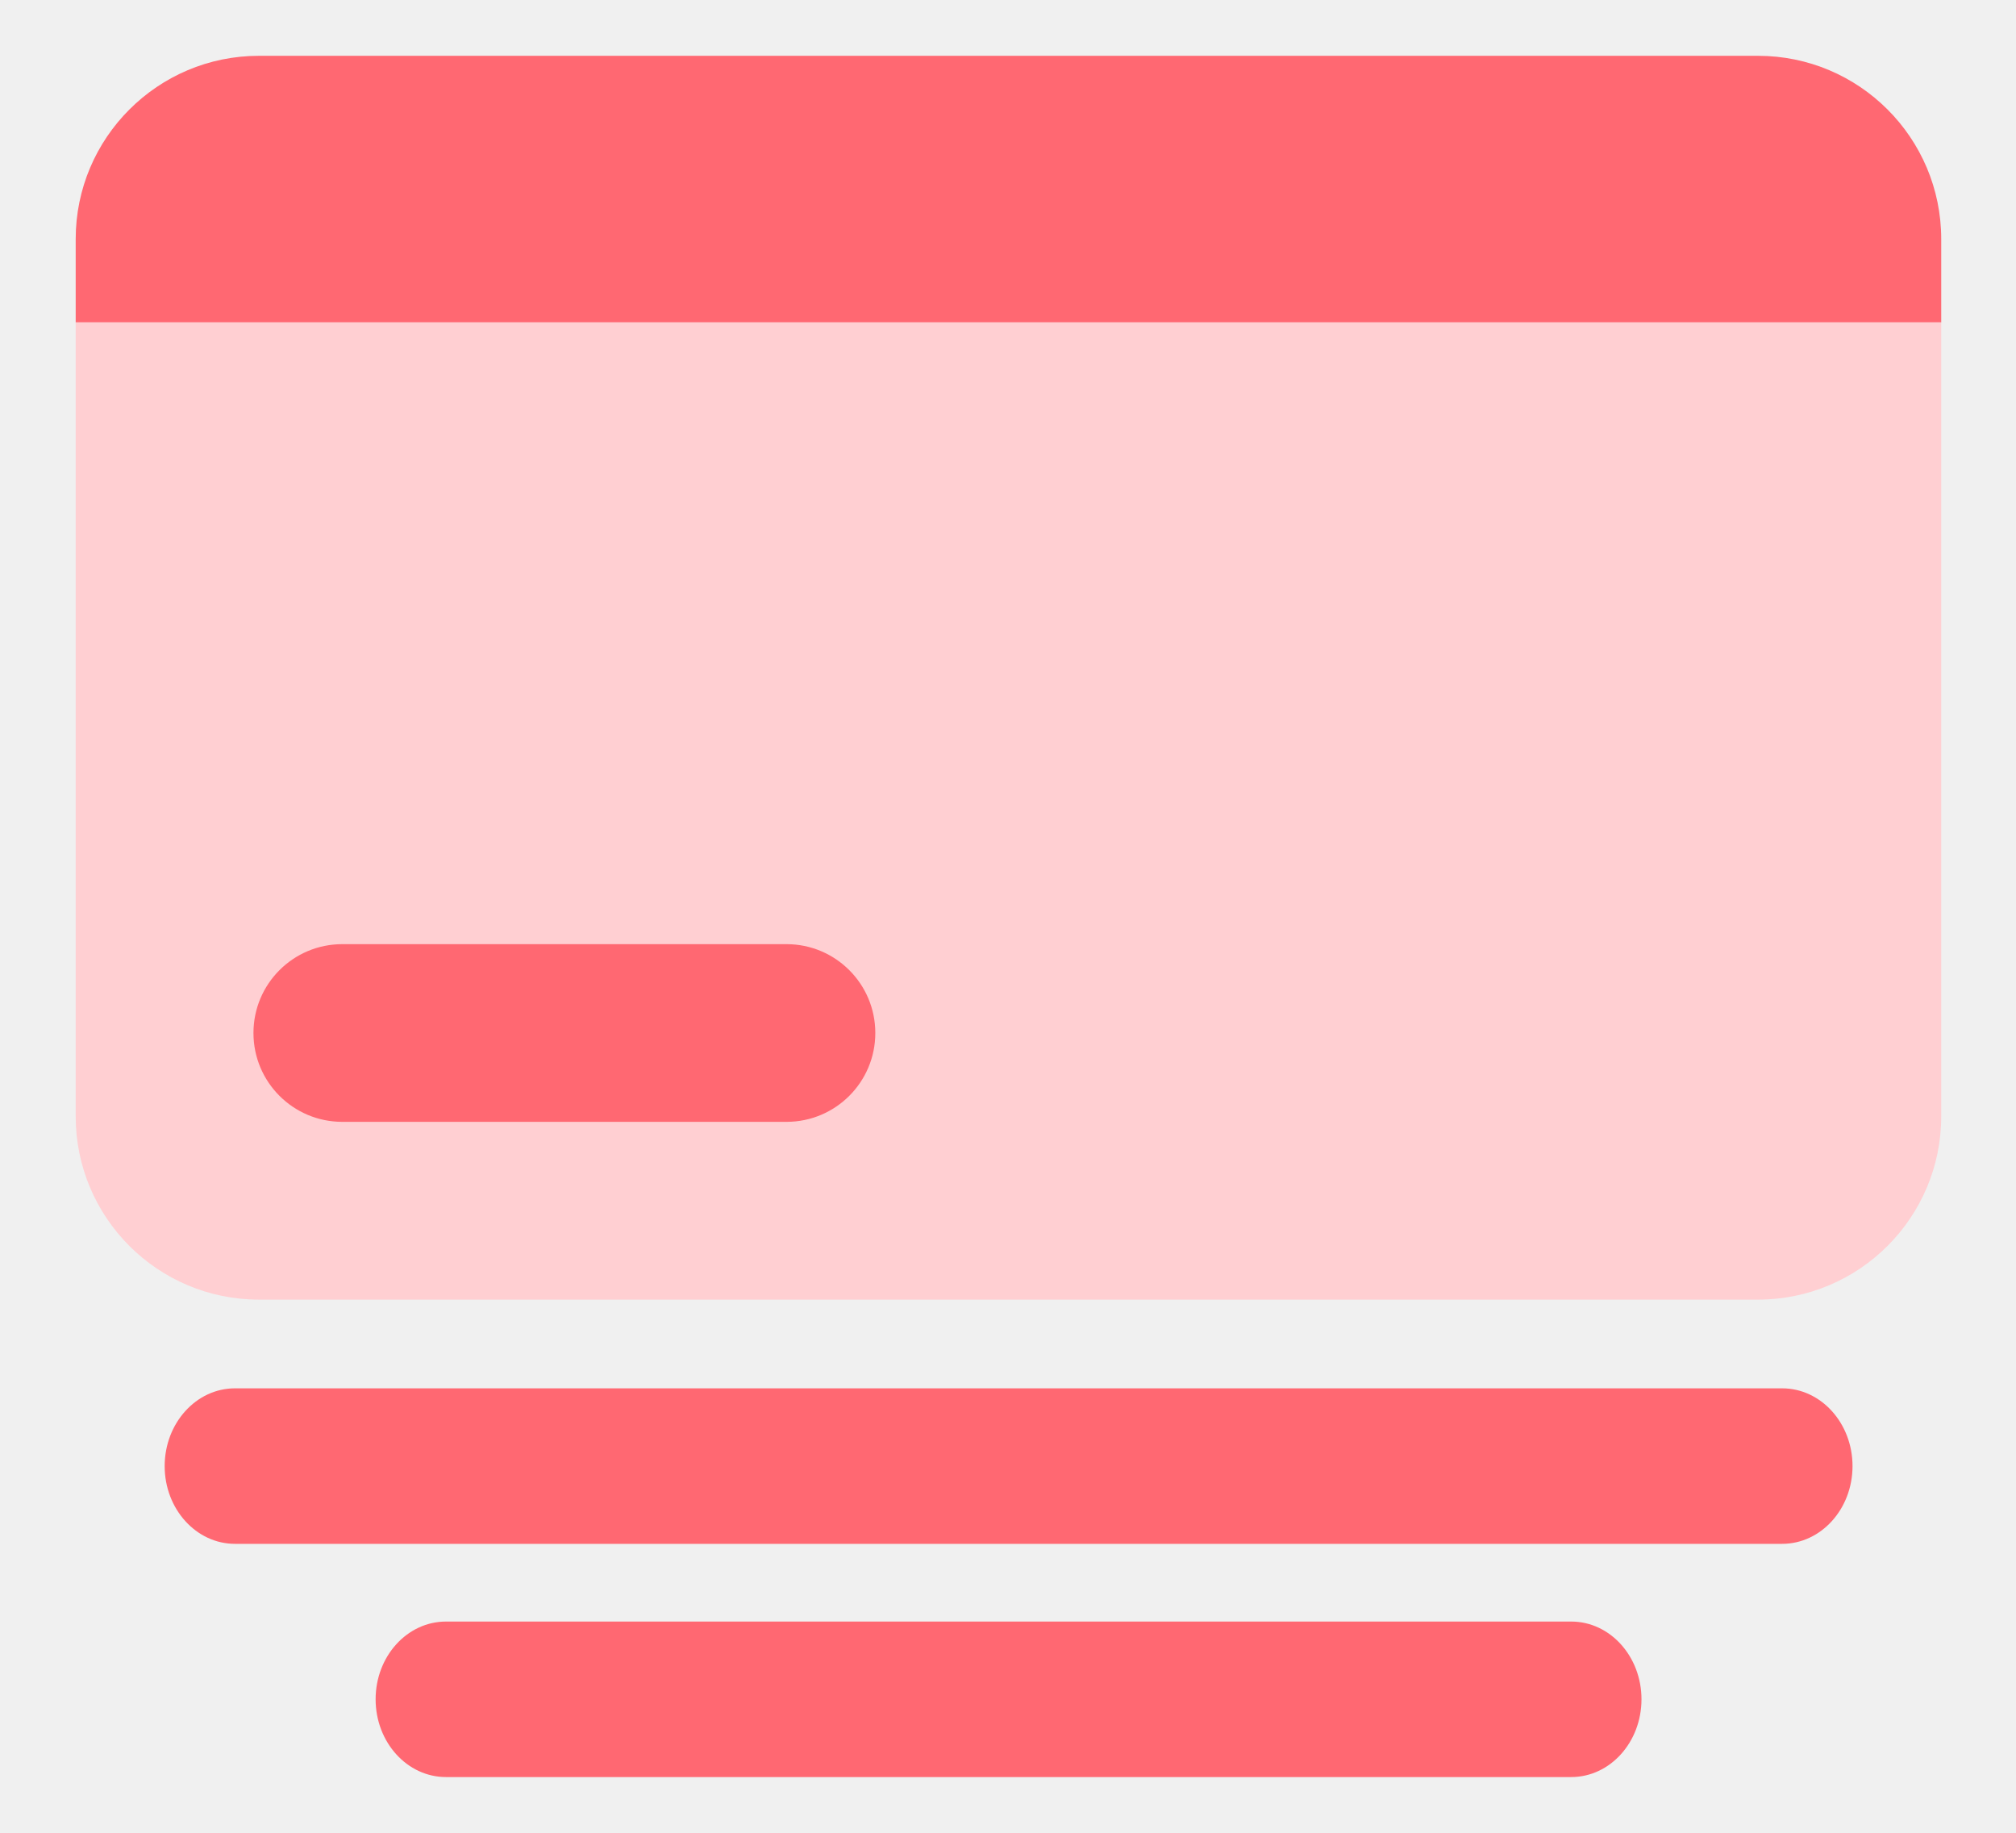
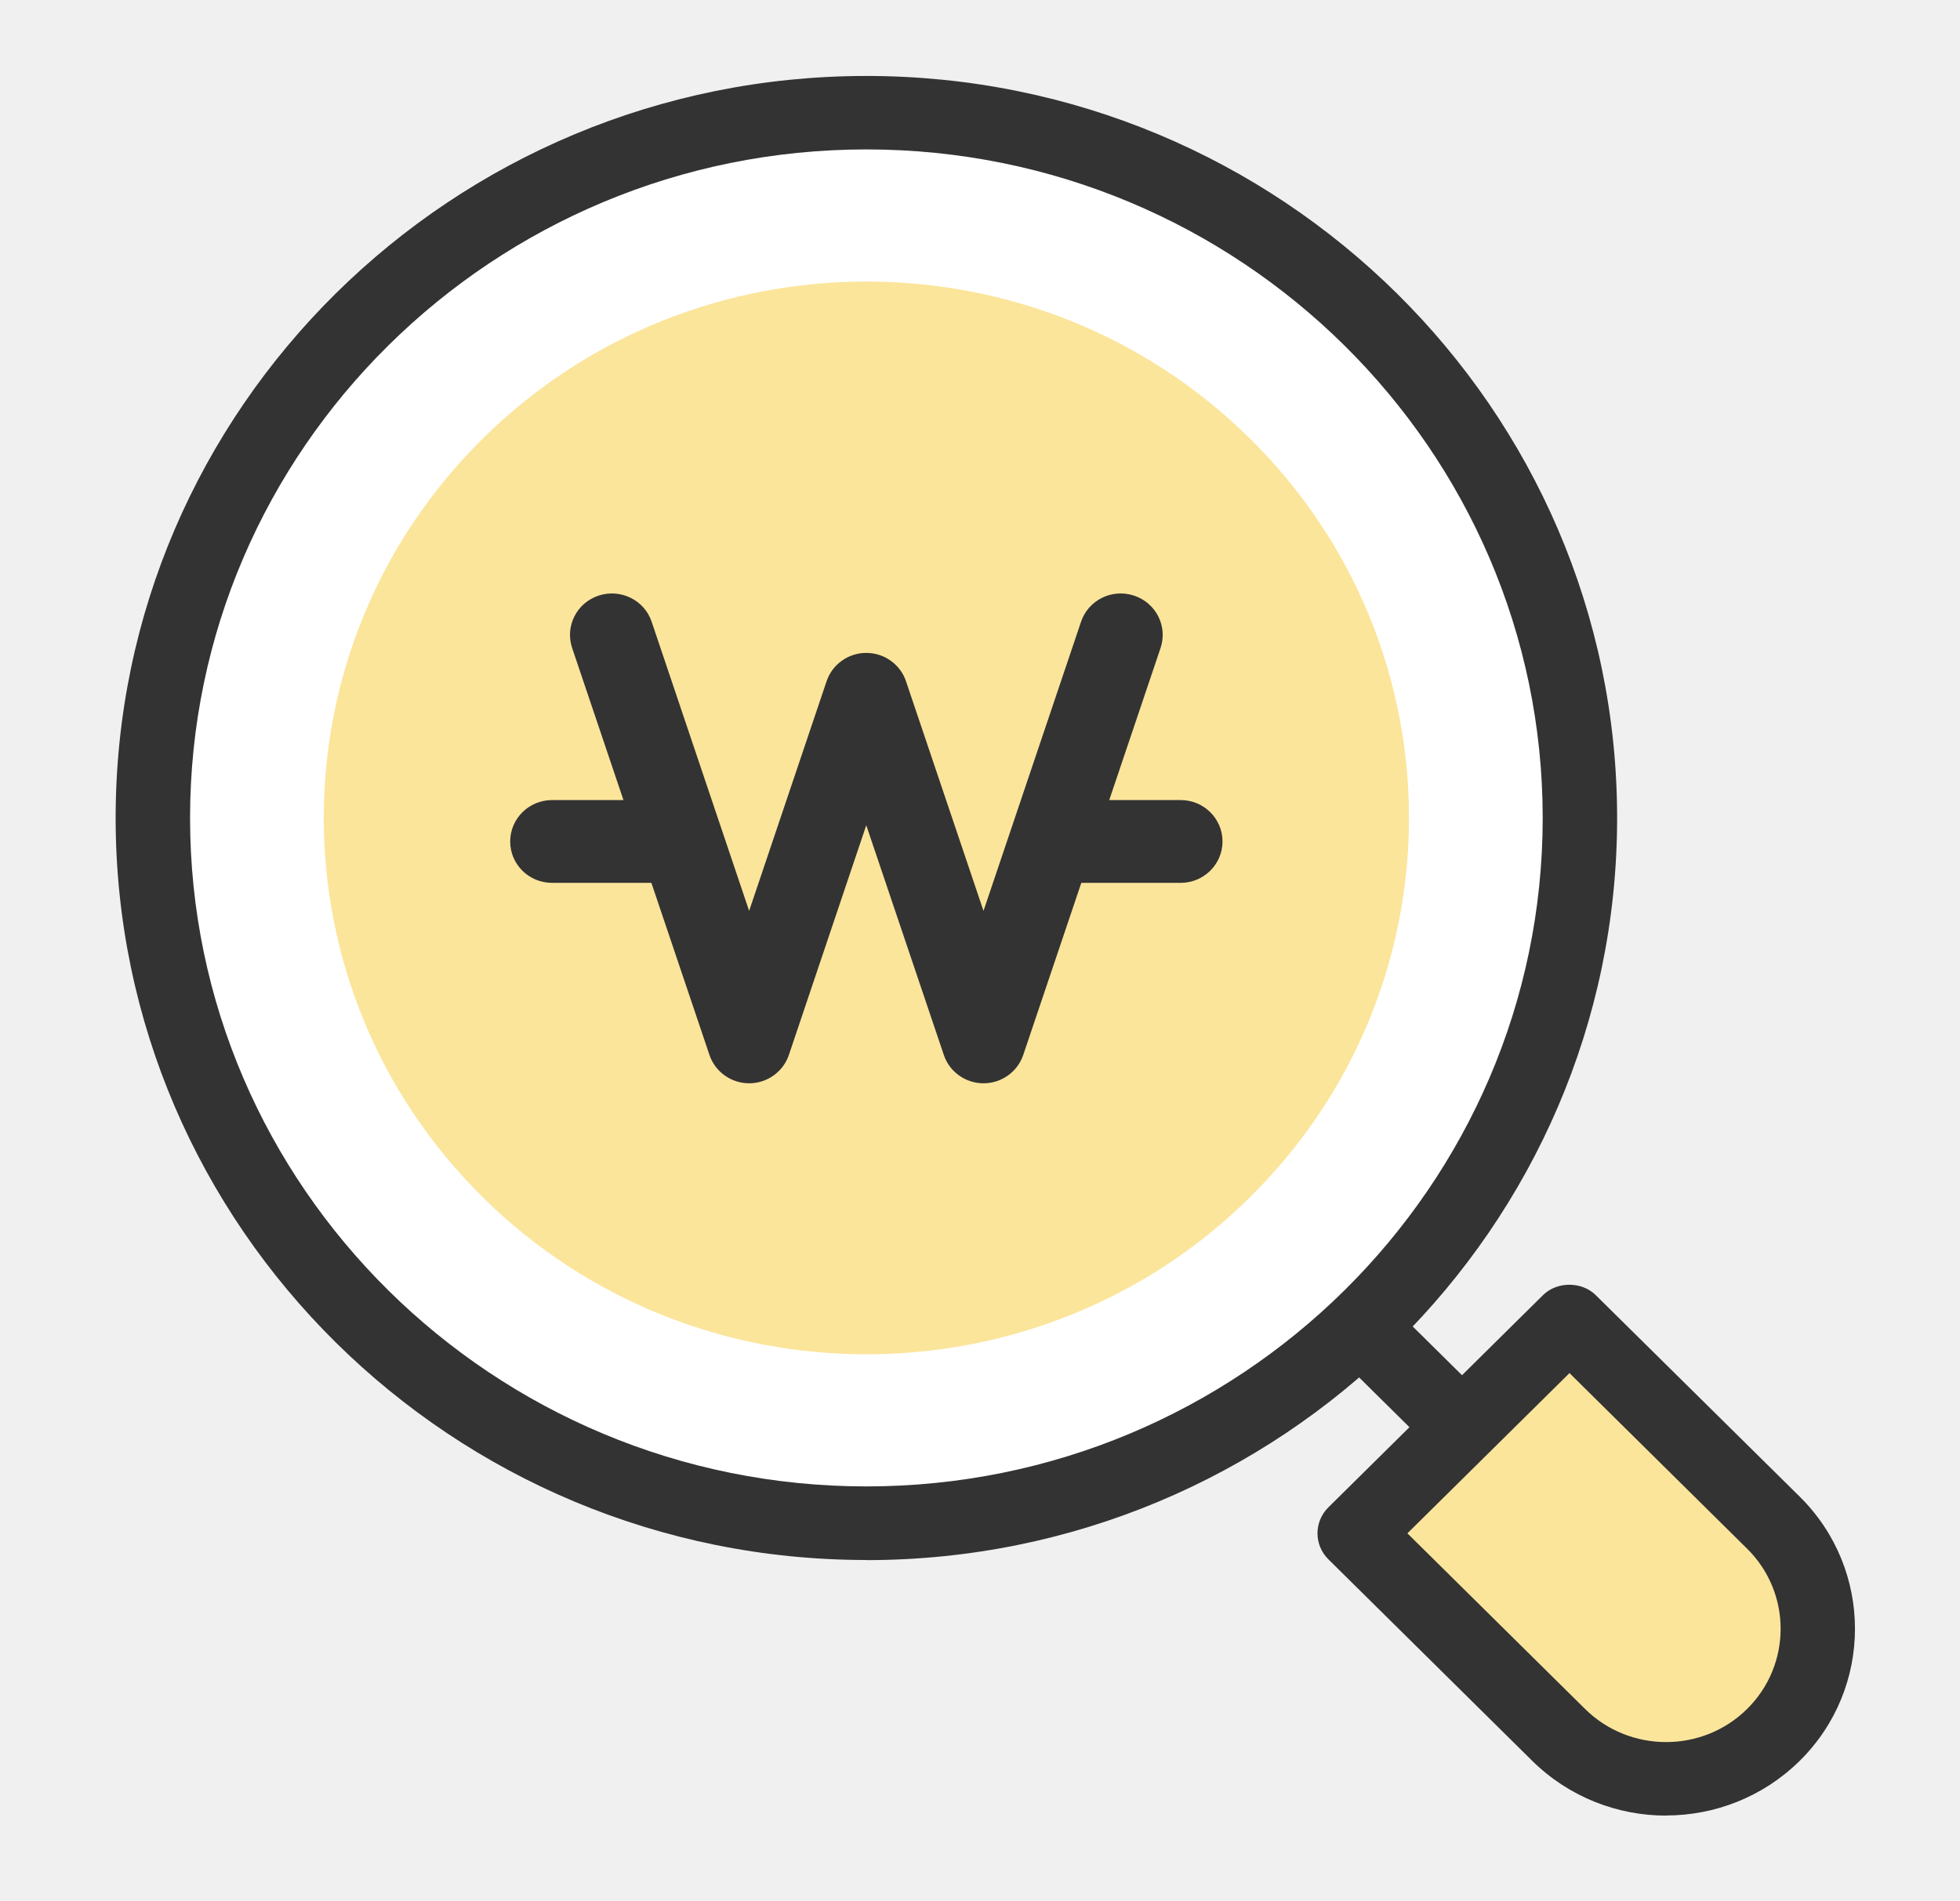
- <svg xmlns="http://www.w3.org/2000/svg" width="22" height="20" viewBox="0 0 22 20" fill="none">
-   <path fill-rule="evenodd" clip-rule="evenodd" d="M2.564 16.847C2.141 16.847 1.797 16.467 1.797 15.999C1.797 15.53 2.141 15.15 2.564 15.15H19.448C19.872 15.15 20.216 15.53 20.216 15.999C20.216 16.467 19.872 16.847 19.448 16.847H2.564ZM4.867 19.392C4.443 19.392 4.099 19.012 4.099 18.543C4.099 18.075 4.443 17.695 4.867 17.695H17.146C17.57 17.695 17.913 18.075 17.913 18.543C17.913 19.012 17.57 19.392 17.146 19.392H4.867Z" fill="#FF6872" />
-   <path d="M0.826 2.609C0.826 1.505 1.722 0.609 2.826 0.609H19.184C20.289 0.609 21.184 1.505 21.184 2.609V3.518H0.826V2.609Z" fill="#FF6872" />
-   <path d="M21.184 12.182C21.184 13.286 20.288 14.182 19.184 14.182L2.826 14.182C1.721 14.182 0.826 13.286 0.826 12.182L0.826 3.518L21.184 3.518L21.184 12.182Z" fill="#FFCFD2" />
-   <rect x="2.766" y="10.303" width="6.786" height="1.939" rx="0.969" fill="#FF6872" />
+ <svg xmlns="http://www.w3.org/2000/svg" width="33" height="32" viewBox="0 0 33 32" fill="none">
+   <path d="M14.587 25.648C21.221 25.648 26.599 20.331 26.599 13.773C26.599 7.214 21.221 1.897 14.587 1.897C7.952 1.897 2.574 7.214 2.574 13.773C2.574 20.331 7.952 25.648 14.587 25.648Z" fill="white" />
+   <path d="M14.587 26.268C7.616 26.268 1.947 20.663 1.947 13.773C1.947 6.882 7.616 1.279 14.587 1.279C21.557 1.279 27.227 6.884 27.227 13.774C27.227 20.665 21.557 26.27 14.587 26.27V26.268ZM14.587 2.516C8.308 2.516 3.2 7.566 3.2 13.773C3.2 19.98 8.308 25.029 14.587 25.029C20.866 25.029 25.974 19.98 25.974 13.773C25.974 7.566 20.866 2.516 14.587 2.516Z" fill="#333333" />
+   <path d="M21.047 20.159C24.615 16.632 24.615 10.913 21.047 7.386C17.479 3.859 11.695 3.859 8.127 7.386C4.559 10.913 4.559 16.632 8.127 20.159C11.695 23.686 17.479 23.686 21.047 20.159Z" fill="#FBE59B" />
+   <path d="M23.285 21.841L22.4 22.716L24.242 24.538L25.128 23.663L23.285 21.841Z" fill="#333333" />
+   <path d="M24.354 24.294L24.881 23.772C25.733 22.93 27.117 22.929 27.97 23.772L29.86 25.641C30.857 26.626 30.857 28.227 29.86 29.213C28.862 30.199 27.243 30.199 26.246 29.213L24.356 27.345C23.504 26.503 23.503 25.135 24.356 24.292L24.354 24.294Z" fill="#FBE59B" />
+   <path d="M28.051 30.572C27.237 30.572 26.422 30.264 25.8 29.652L22.366 26.257C22.121 26.015 22.121 25.623 22.366 25.381L25.98 21.807C26.215 21.575 26.63 21.575 26.866 21.807L30.301 25.201C31.542 26.428 31.542 28.425 30.301 29.65C29.679 30.263 28.865 30.57 28.05 30.57L28.051 30.572ZM23.696 25.819L26.687 28.776C27.439 29.519 28.663 29.521 29.416 28.776C30.168 28.032 30.168 26.821 29.416 26.078L26.425 23.121L23.696 25.819Z" fill="#333333" />
+   <path d="M10.302 10.692L12.613 17.545L14.587 11.691L16.561 17.545L18.871 10.692" fill="#FBE59B" />
+   <path d="M16.559 18.241C16.256 18.241 15.986 18.048 15.891 17.764L14.585 13.896L13.282 17.764C13.186 18.048 12.916 18.241 12.613 18.241C12.31 18.241 12.041 18.048 11.945 17.764L9.633 10.911C9.51 10.545 9.709 10.151 10.079 10.029C10.448 9.907 10.85 10.104 10.972 10.47L12.613 15.338L13.917 11.471C14.013 11.187 14.282 10.994 14.585 10.994C14.889 10.994 15.158 11.187 15.254 11.471L16.559 15.338L18.201 10.47C18.324 10.104 18.722 9.907 19.093 10.029C19.463 10.151 19.663 10.545 19.54 10.911L17.228 17.764C17.132 18.048 16.862 18.241 16.559 18.241Z" fill="#333333" />
+   <path d="M11.453 14.866H9.295C8.905 14.866 8.59 14.555 8.59 14.169C8.59 13.784 8.906 13.472 9.295 13.472H11.453C11.843 13.472 12.158 13.784 12.158 14.169C12.158 14.555 11.841 14.866 11.453 14.866Z" fill="#333333" />
+   <path d="M19.878 14.866H17.72C17.33 14.866 17.015 14.555 17.015 14.169C17.015 13.784 17.331 13.472 17.72 13.472H19.878C20.268 13.472 20.583 13.784 20.583 14.169C20.583 14.555 20.266 14.866 19.878 14.866Z" fill="#333333" />
</svg>
